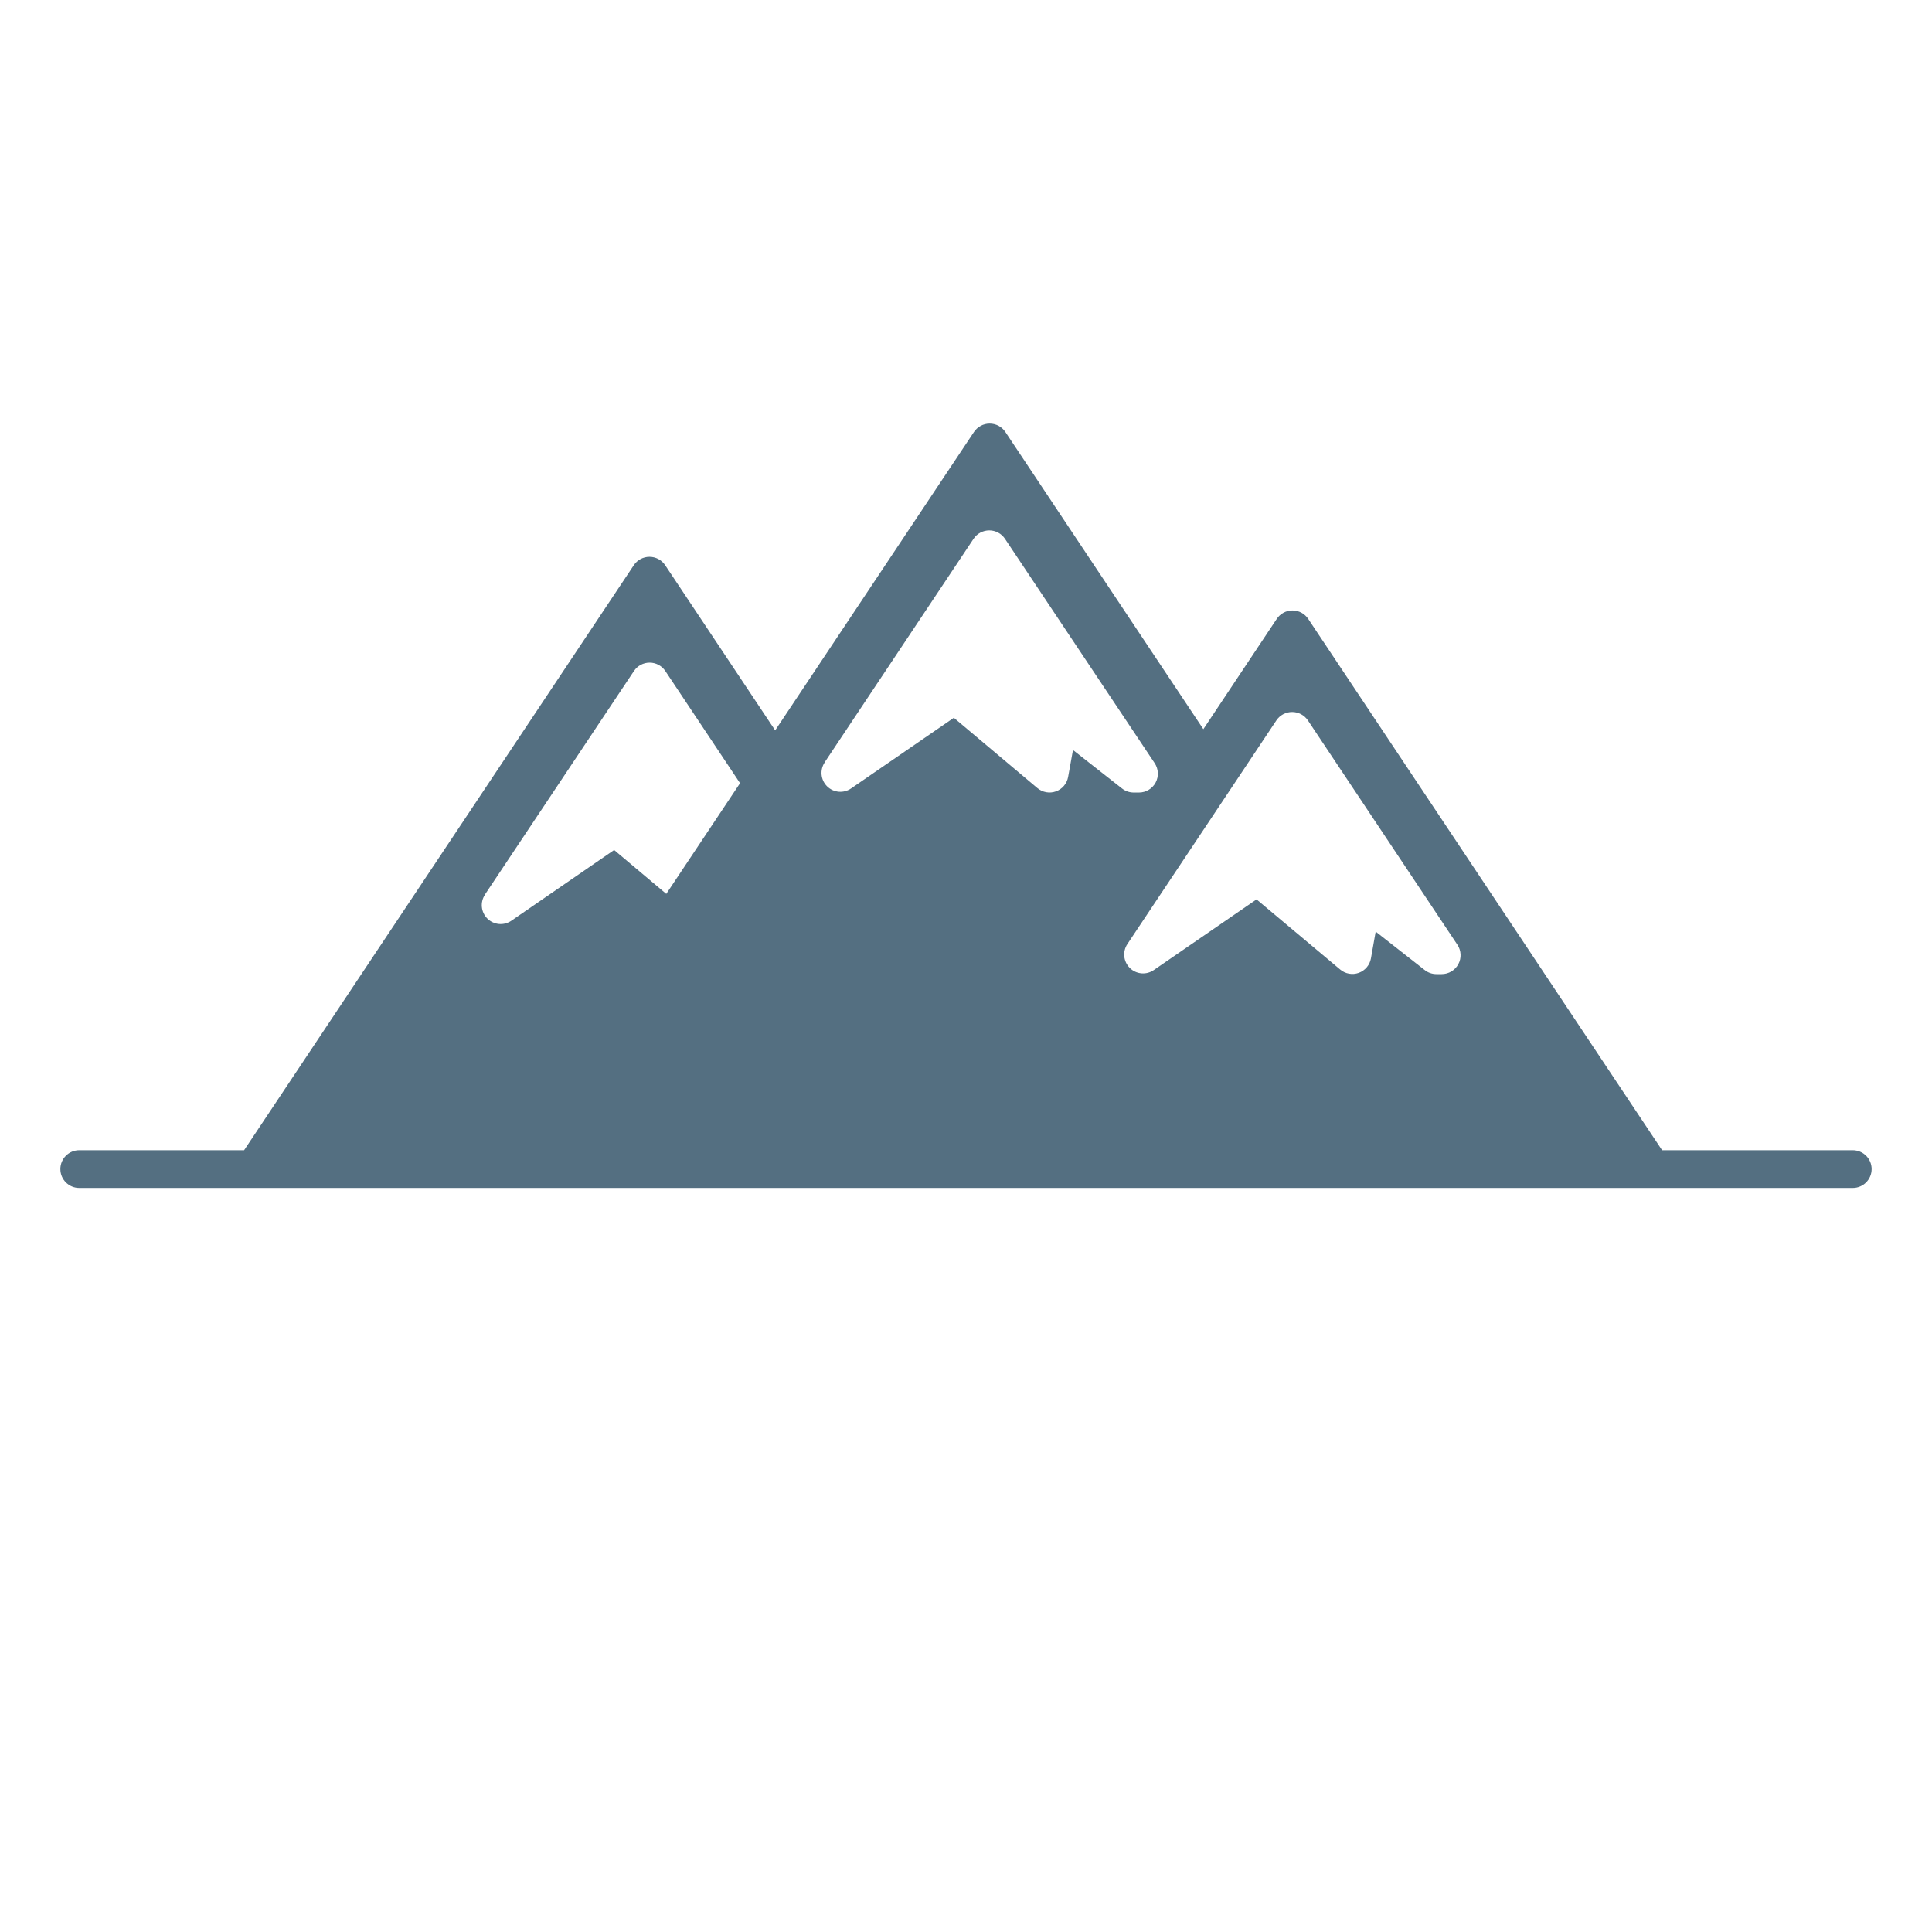
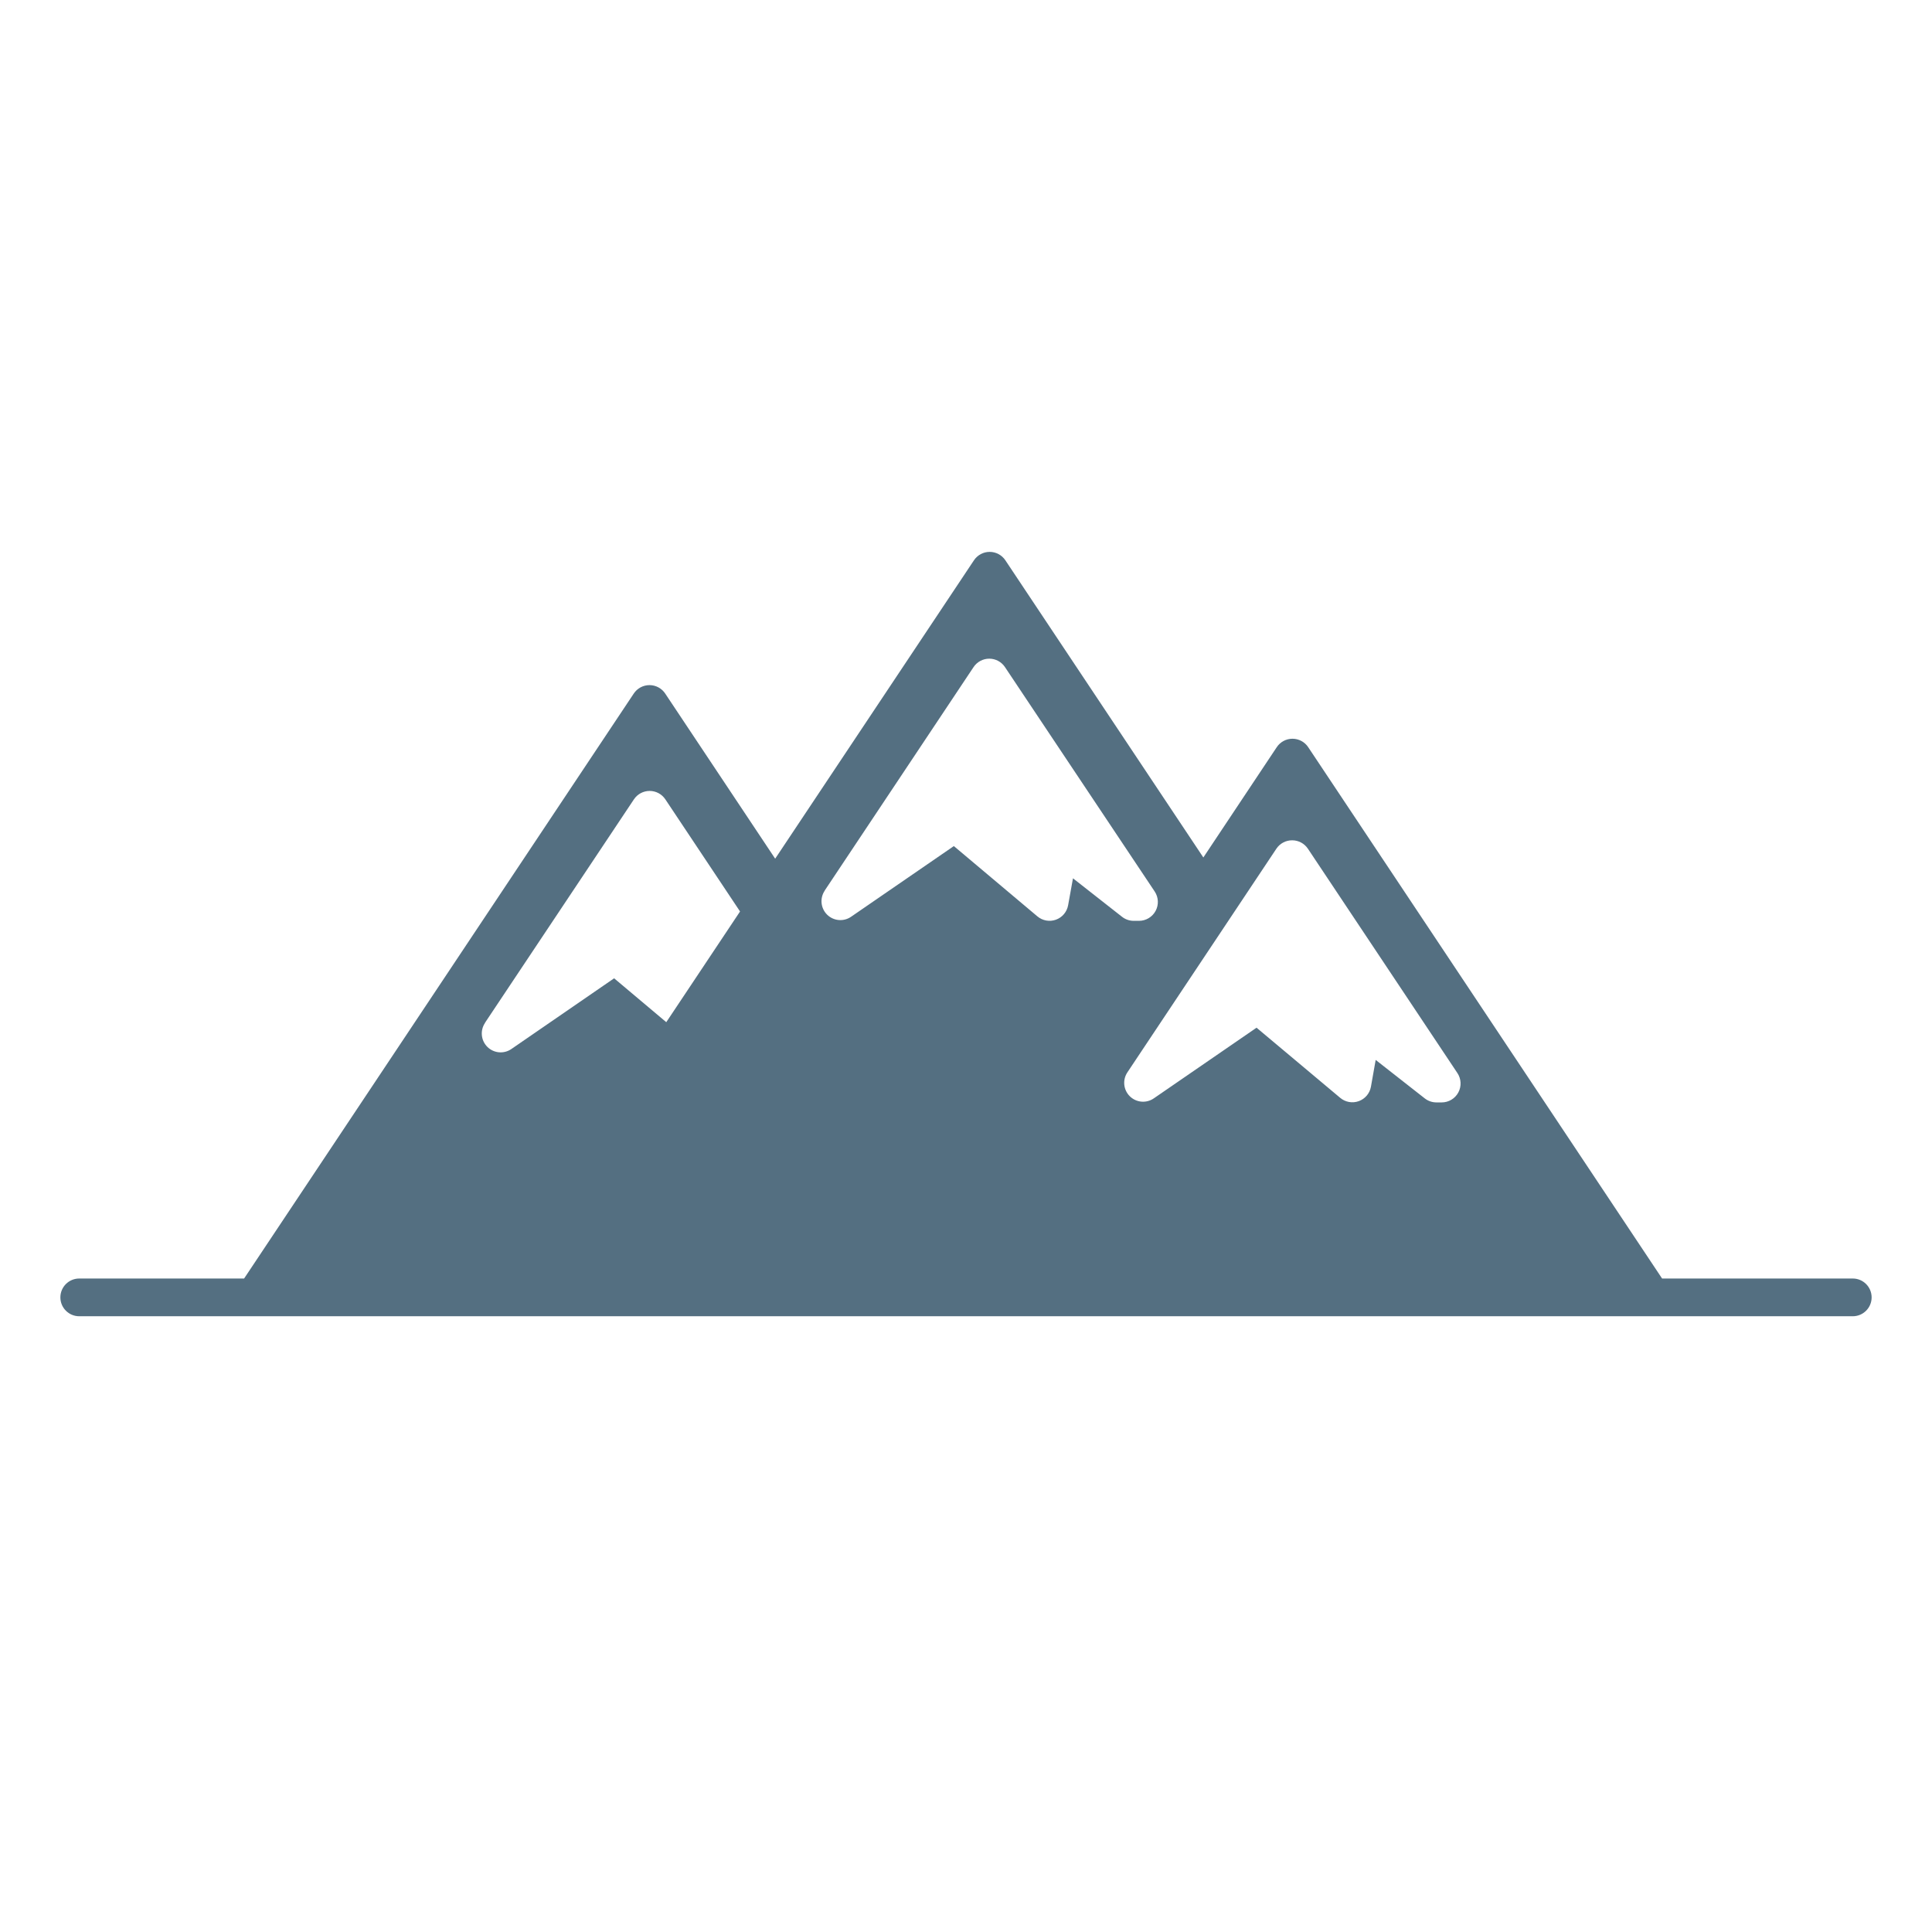
- <svg xmlns="http://www.w3.org/2000/svg" data-name="Layer 1" id="Layer_1" viewBox="0 40 512 512">
-   <path fill="#546F81" d="M491,344.82H440.47L346.68,204a5,5,0,0,0-8.32,0L318.9,233.24l-52.47-78.76a5,5,0,0,0-8.32,0l-52.68,79.08-29.15-43.77a5,5,0,0,0-8.32,0l-52.38,78.64L64.69,344.82H21a5,5,0,0,0,0,10H491a5,5,0,0,0,0-10ZM342.45,228.69a5,5,0,0,1,4.16,2.23l39.62,59.46a5,5,0,0,1-4.17,7.77h-1.4a5,5,0,0,1-3.09-1.07l-13-10.19L363.31,294a5,5,0,0,1-8.14,2.94L333,278.35l-27.22,18.72a5,5,0,0,1-7-6.9l39.47-59.25A5,5,0,0,1,342.45,228.69ZM218.56,242,258,182.79a5,5,0,0,1,8.33,0L306,242.25a5,5,0,0,1-4.16,7.78h-1.4a5,5,0,0,1-3.09-1.07l-13-10.2-1.29,7.15a5,5,0,0,1-8.14,2.94l-22.14-18.63-27.22,18.72a5,5,0,0,1-7-6.9Zm-90,35L168,217.83a5,5,0,0,1,8.32,0l19.8,29.72-19.55,29.34-13.82-11.63L135.52,284a5,5,0,0,1-7-6.89Z" />
+ <svg xmlns="http://www.w3.org/2000/svg" data-name="Layer 1" id="Layer_1" viewBox="0 6 512 512">
+   <path fill="#546f81" d="M491,344.82H440.47L346.68,204a5,5,0,0,0-8.32,0L318.9,233.24l-52.47-78.76a5,5,0,0,0-8.32,0l-52.68,79.08-29.15-43.77a5,5,0,0,0-8.32,0l-52.38,78.64L64.69,344.82H21a5,5,0,0,0,0,10H491a5,5,0,0,0,0-10ZM342.45,228.69a5,5,0,0,1,4.16,2.23l39.62,59.46a5,5,0,0,1-4.17,7.77h-1.4a5,5,0,0,1-3.09-1.07l-13-10.19L363.31,294a5,5,0,0,1-8.14,2.94L333,278.35l-27.22,18.72a5,5,0,0,1-7-6.9l39.47-59.25A5,5,0,0,1,342.45,228.69ZM218.56,242,258,182.79a5,5,0,0,1,8.33,0L306,242.25a5,5,0,0,1-4.16,7.78h-1.4a5,5,0,0,1-3.09-1.07l-13-10.2-1.29,7.15a5,5,0,0,1-8.14,2.94l-22.14-18.63-27.22,18.72a5,5,0,0,1-7-6.9Zm-90,35L168,217.83a5,5,0,0,1,8.32,0l19.8,29.72-19.55,29.34-13.82-11.63L135.52,284a5,5,0,0,1-7-6.89Z" />
</svg>
